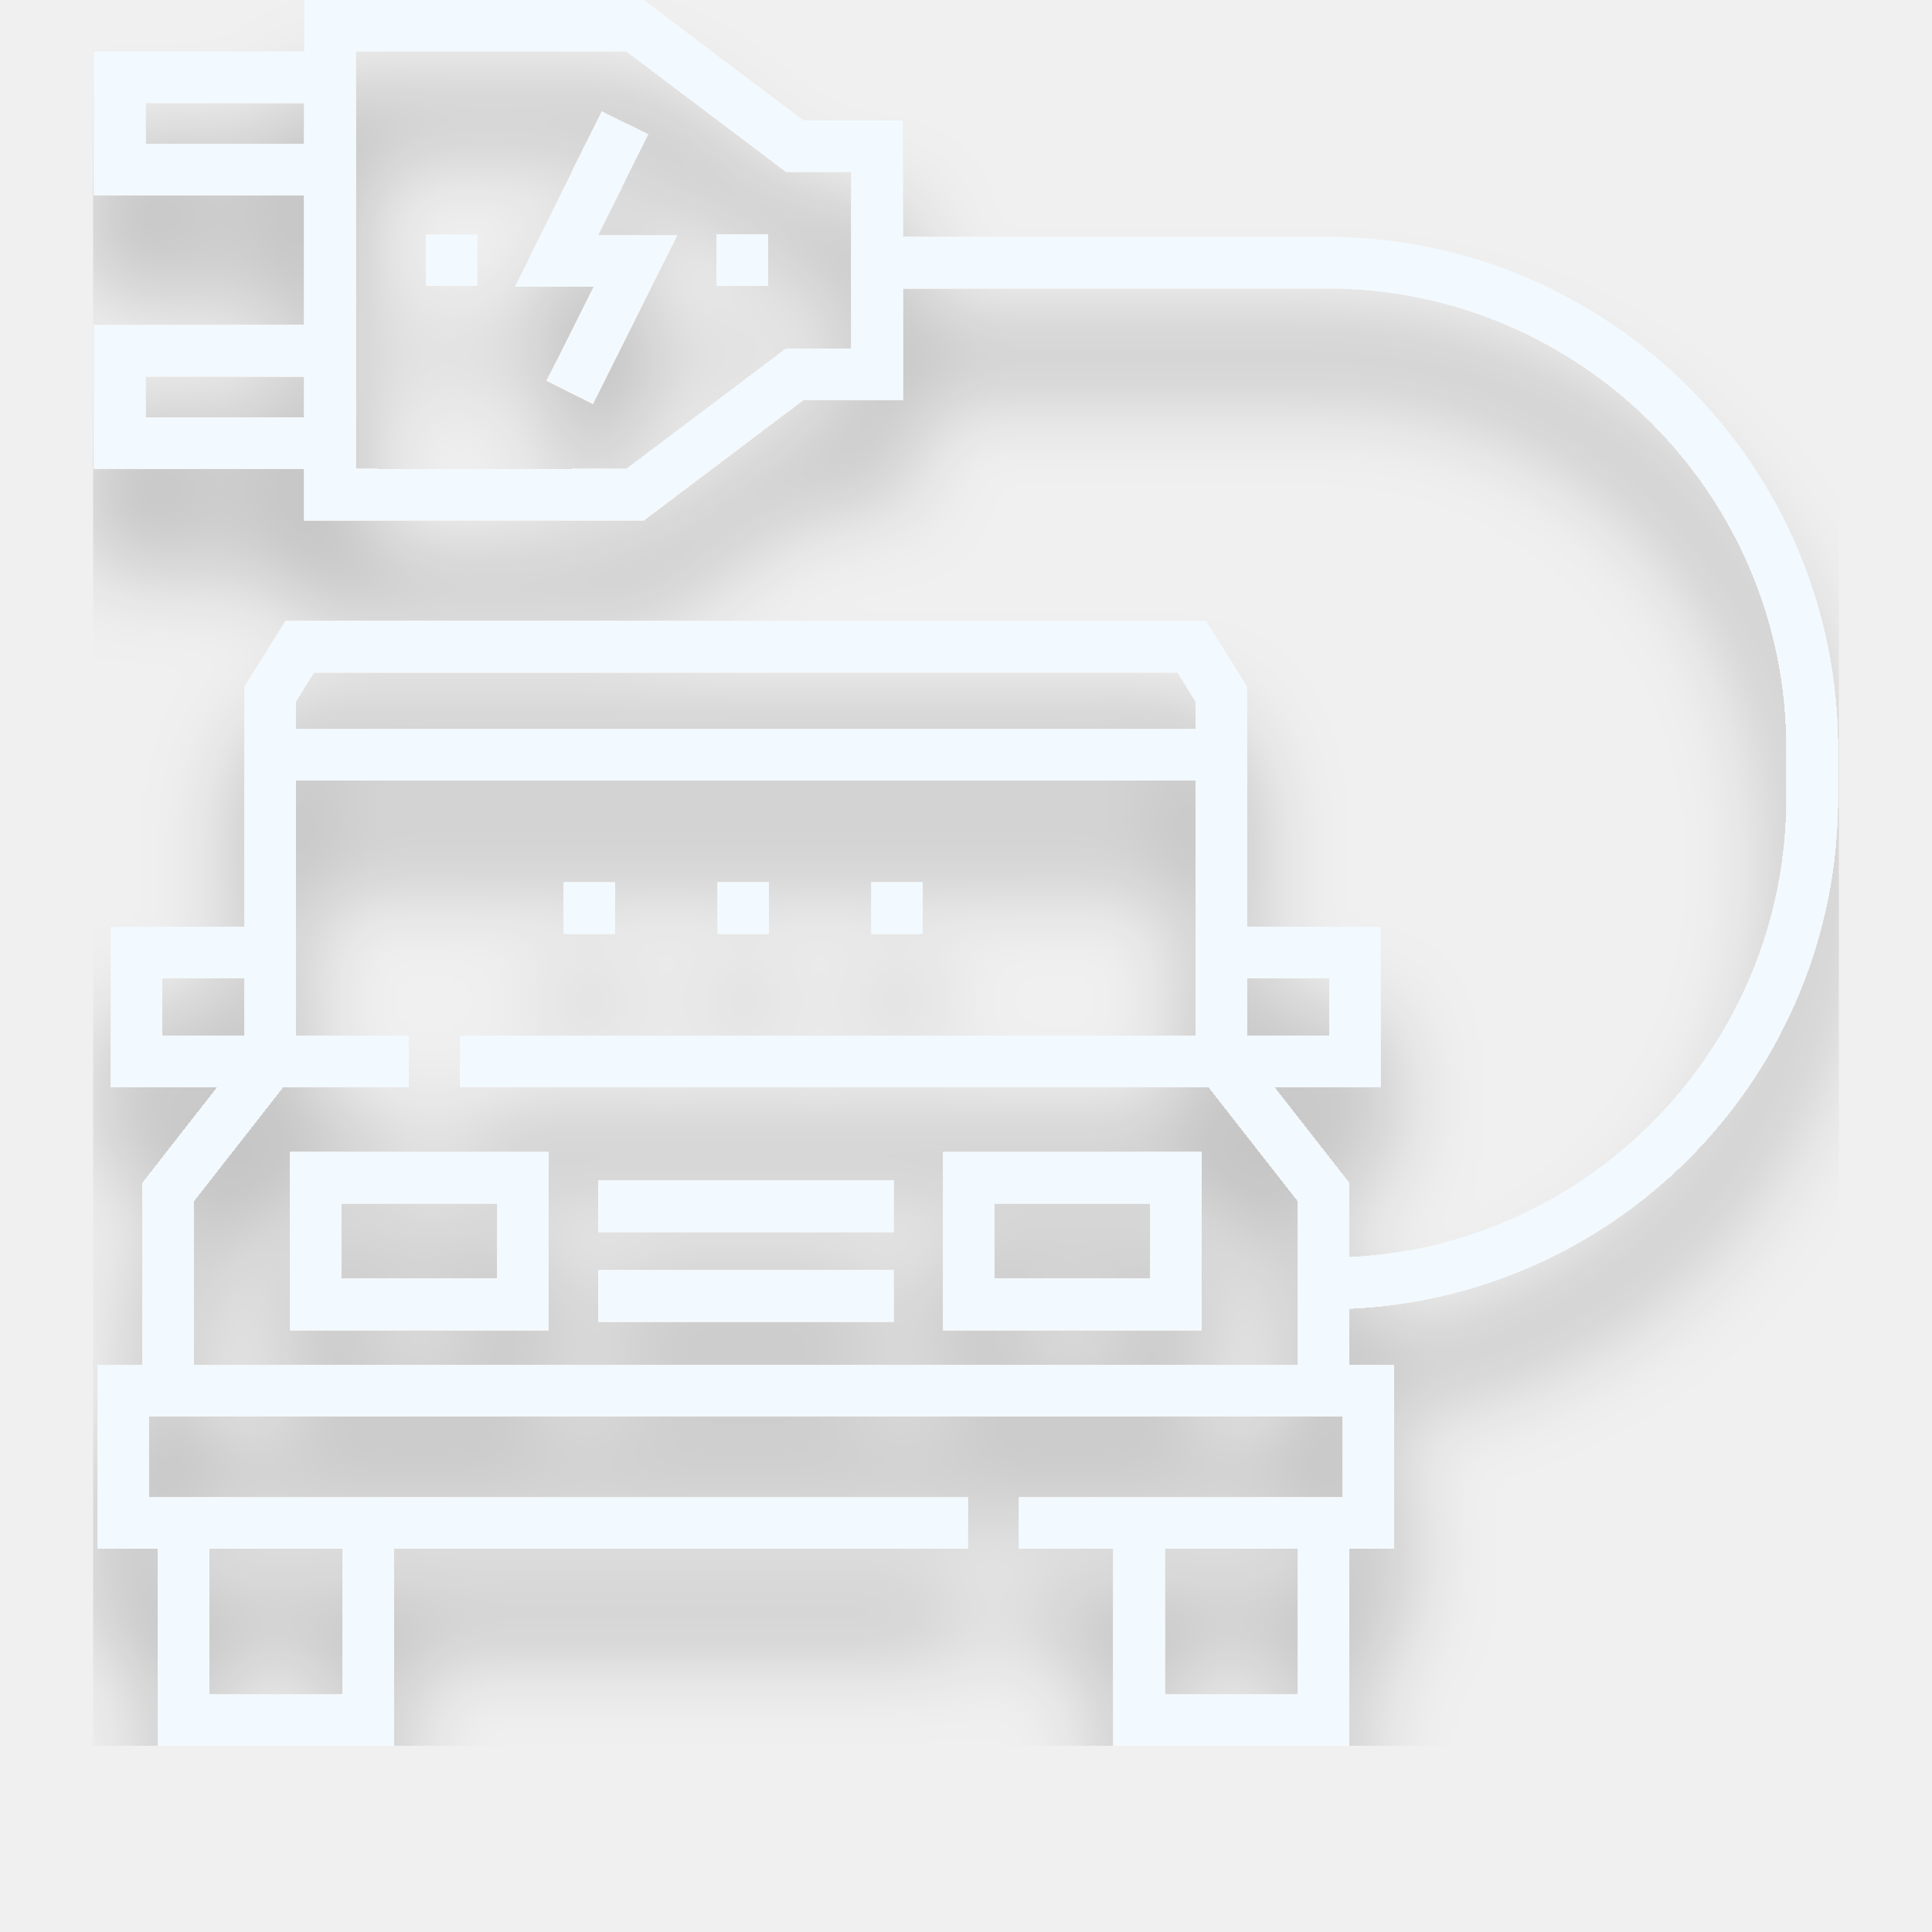
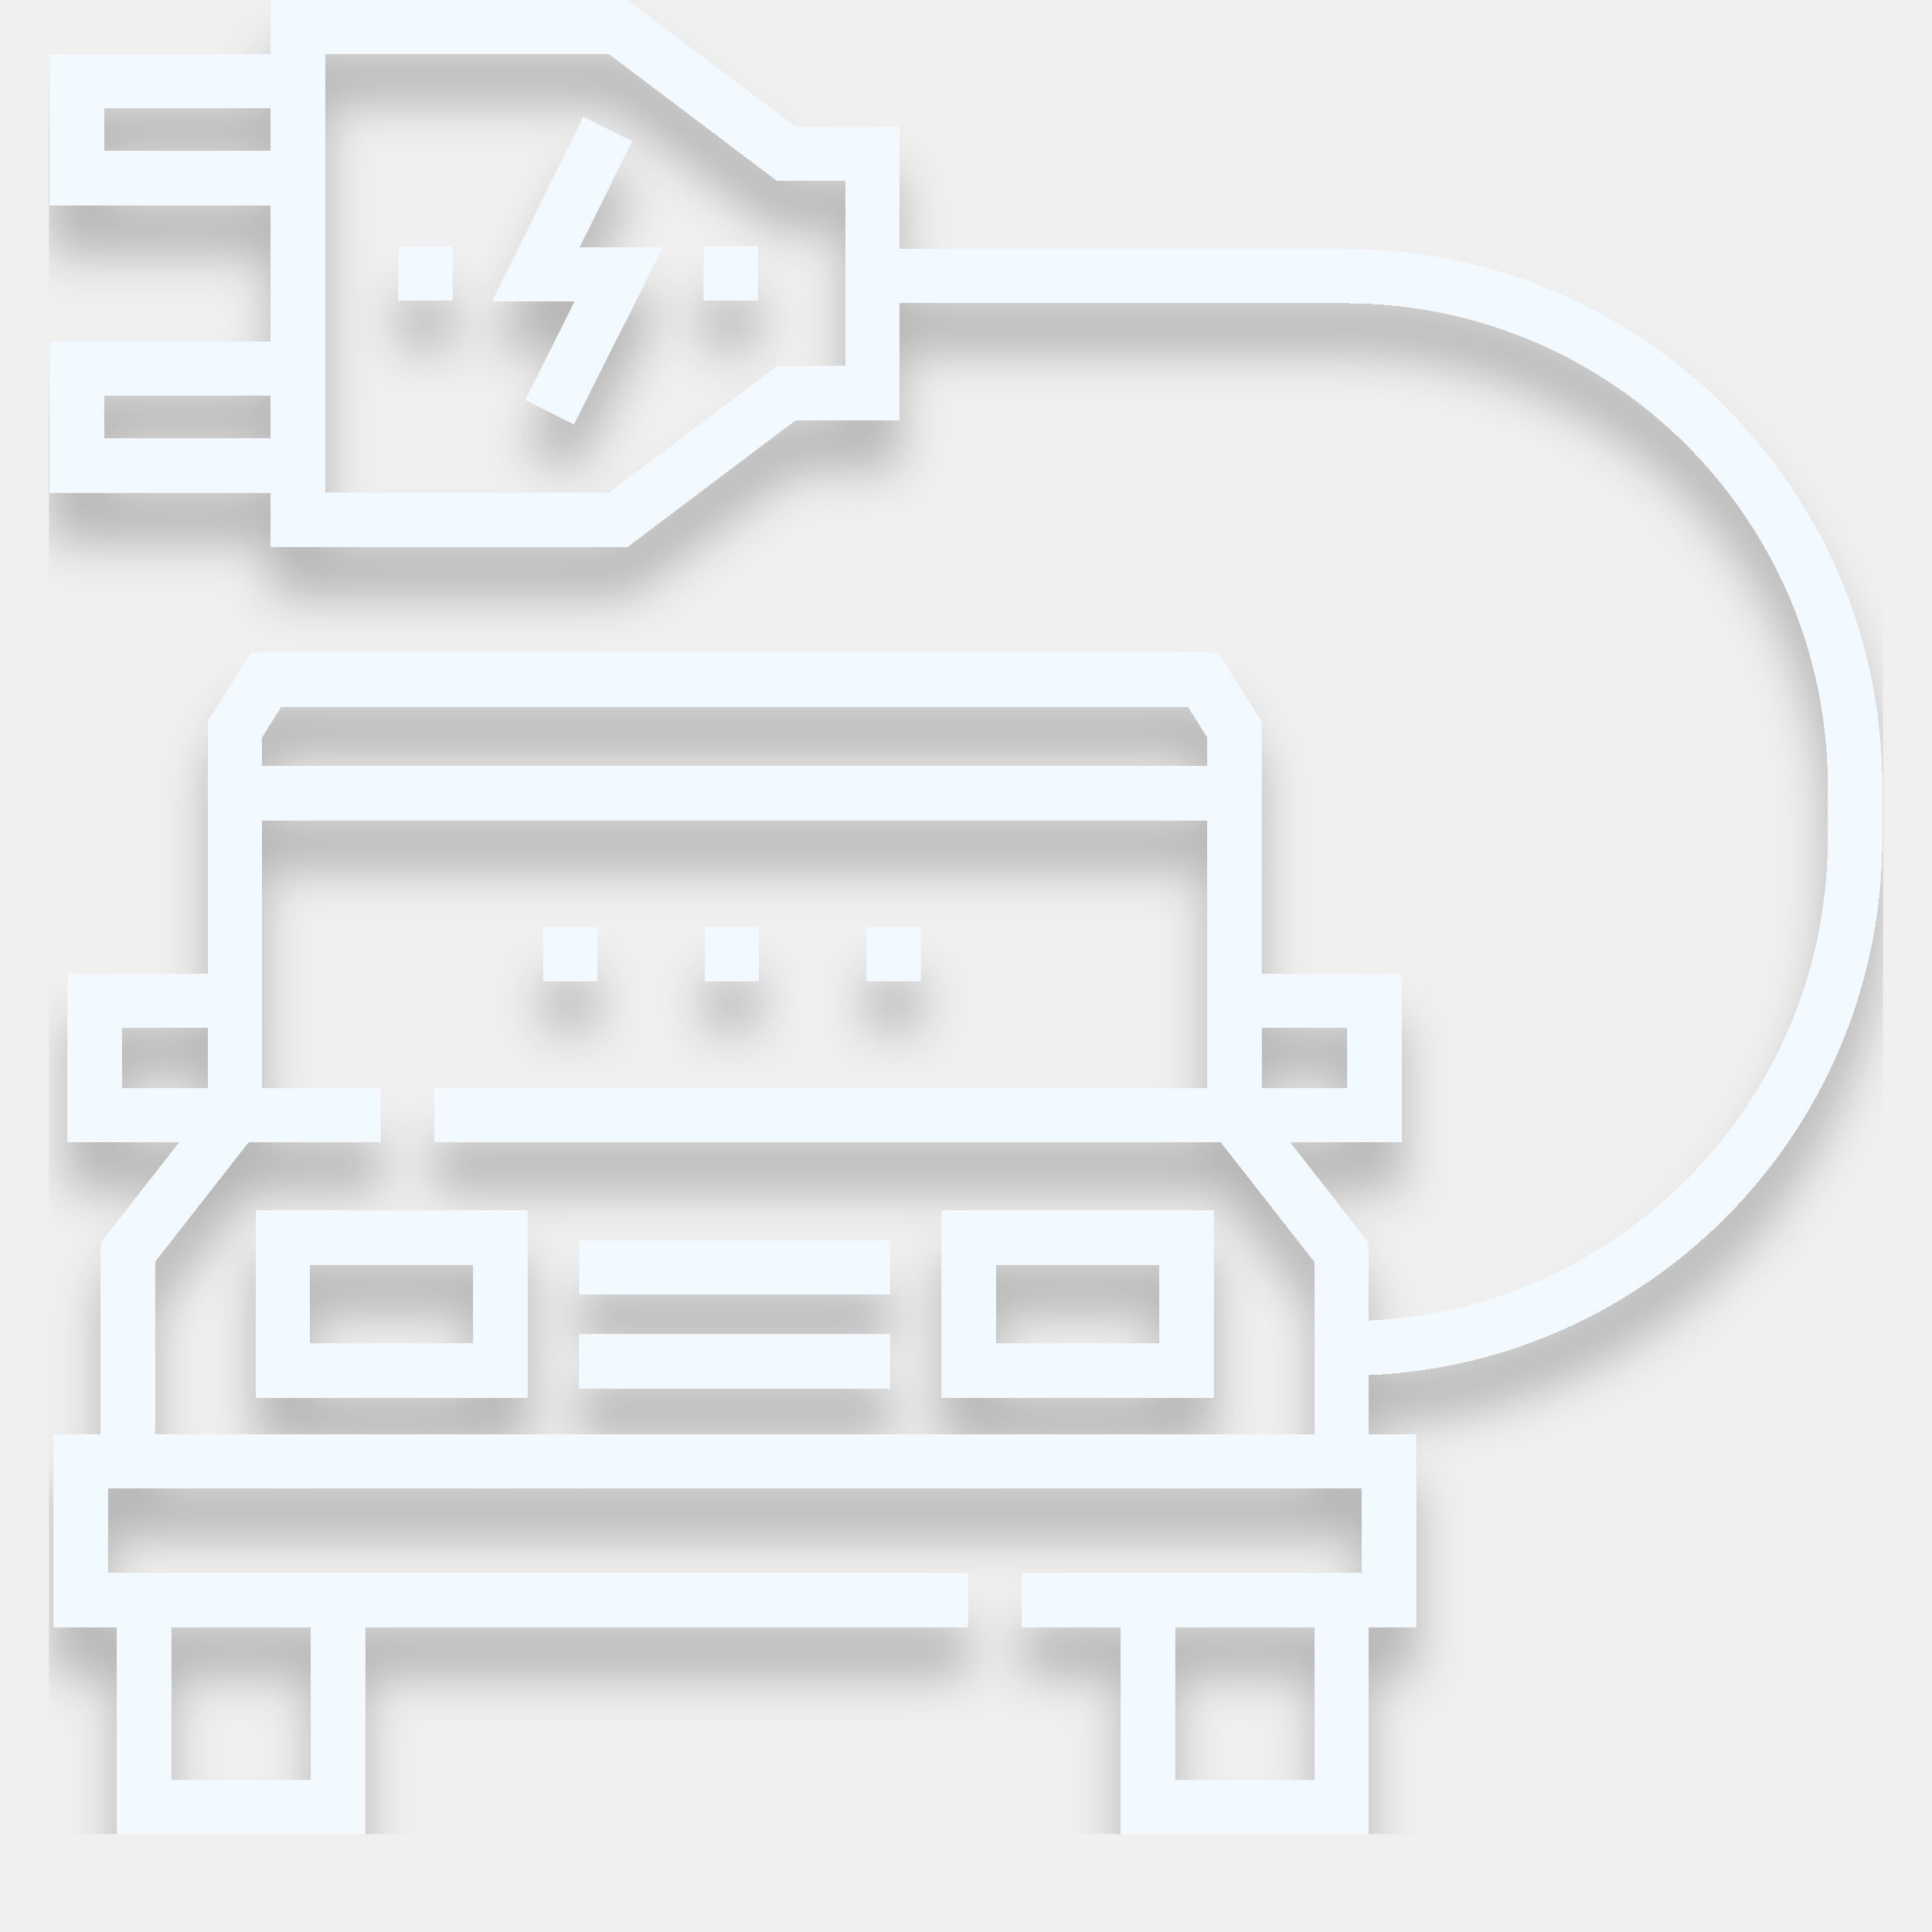
- <svg xmlns="http://www.w3.org/2000/svg" width="83" height="83" viewBox="0 0 83 83" fill="none">
-   <g clip-path="url(#clip0_18_430)" filter="url(#filter0_d_18_430)">
-     <path d="M12.462 57.141H23.569V49.501H12.462V57.141ZM14.665 51.704H21.366V54.938H14.665V51.704Z" fill="#F3FAFF" />
-     <path d="M40.514 57.141H51.621V49.501H40.514V57.141ZM42.717 51.704H49.418V54.938H42.717V51.704Z" fill="#F3FAFF" />
-     <path d="M25.699 50.721H38.384V52.924H25.699V50.721Z" fill="#F3FAFF" />
-     <path d="M25.699 54.572H38.384V56.775H25.699V54.572Z" fill="#F3FAFF" />
-     <path d="M57.008 10.183H38.779V5.176H34.513L27.651 0H13.08V2.218H4.045V8.387H13.08V13.968H4.045V20.137H13.08V22.355H27.651L34.513 17.178H38.779V12.386H57.008C67.895 12.386 76.752 21.243 76.752 32.13V34.293C76.752 44.859 68.408 53.513 57.963 54.013V50.833L54.732 46.704H59.312V39.825H53.573L53.574 29.502L51.808 26.684H12.268L10.503 29.502L10.503 39.825H4.765V46.704H9.351L6.12 50.833V58.649H4.192V66.532H6.79V75H16.922V66.532H41.574V64.329H6.395V60.852H57.688V64.328L43.777 64.329V66.532H47.832V75H57.963V66.532H59.891V58.649H57.963V56.217C69.623 55.715 78.955 46.074 78.955 34.293V32.13C78.955 20.028 69.11 10.183 57.008 10.183V10.183ZM6.248 6.184V4.421H13.08V6.184H6.248ZM6.248 17.933V16.171H13.08V17.933H6.248ZM36.576 14.975H33.776L26.913 20.151C14.725 20.151 15.283 20.16 15.283 20.136C15.283 16.809 15.283 5.556 15.283 2.203H26.913L33.776 7.379H36.576V14.975ZM14.718 72.797H8.994V66.532H14.718V72.797ZM53.574 42.029H57.108V44.501H53.574V42.029ZM12.706 30.135L13.488 28.888H50.589L51.37 30.135V31.328H12.706V30.135ZM6.968 42.029H10.503V44.501H6.968V42.029ZM55.76 72.797H50.035V66.532H55.76V72.797ZM8.323 58.649V51.593L12.148 46.704H17.558V44.501H12.706L12.706 33.532H51.37V44.501H19.762V46.704H51.935L55.76 51.593V58.649H8.323Z" fill="#F3FAFF" />
-     <path d="M27.831 5.775L25.857 4.797L22.131 12.318H25.517L23.495 16.349L25.464 17.337L29.087 10.115H25.681L27.831 5.775Z" fill="#F3FAFF" />
-     <path d="M39.64 40.118H37.437V37.914H39.64V40.118ZM33.031 40.118H30.828V37.914H33.031V40.118ZM26.422 40.118H24.219V37.914H26.422V40.118Z" fill="#F3FAFF" />
-     <path d="M30.786 10.076H32.989V12.279H30.786V10.076Z" fill="#F3FAFF" />
-     <path d="M18.302 10.076H20.505V12.279H18.302V10.076Z" fill="#F3FAFF" />
+ <svg xmlns="http://www.w3.org/2000/svg" width="158" height="158" viewBox="0 0 158 158" fill="none">
+   <g clip-path="url(#clip0_20_704)" filter="url(#filter0_d_20_704)">
+     <path d="M20.924 114.282H43.137V99.003H20.924V114.282ZM25.33 103.409H38.731V109.876H25.33V103.409Z" fill="#F3FAFF" />
+     <path d="M77.028 114.282H99.242V99.003H77.028V114.282ZM81.435 103.409H94.835V109.876H81.435V103.409Z" fill="#F3FAFF" />
+     <path d="M47.398 101.442H72.767V105.848H47.398V101.442Z" fill="#F3FAFF" />
+     <path d="M47.398 109.144H72.767V113.55H47.398V109.144Z" fill="#F3FAFF" />
+     <path d="M110.017 20.366H73.558V10.353H65.026L51.301 0H22.16V4.436H4.09V16.773H22.16V27.936H4.09V40.273H22.16V44.709H51.301L65.026 34.357H73.558V24.772H110.017C131.79 24.772 149.504 42.486 149.504 64.259V68.585C149.504 89.718 132.816 107.026 111.926 108.025V101.666L105.464 93.408H114.623V79.651H103.146L103.147 59.004L99.616 53.369H20.537L17.006 59.004L17.005 79.651H5.53V93.408H14.702L8.24 101.666V117.298H4.383V133.063H9.581V150H29.843V133.063H79.147V128.657H8.789V121.704H111.377V128.656L83.553 128.657V133.064H91.664V150H111.926V133.063H115.783V117.298H111.926V112.434C135.246 111.431 153.91 92.148 153.91 68.585V64.259C153.91 40.056 134.22 20.366 110.017 20.366V20.366ZM8.496 12.367V8.842H22.16V12.367H8.496ZM8.496 35.867V32.342H22.16V35.867H8.496ZM69.151 29.95H63.551L49.825 40.303C25.45 40.303 26.566 40.319 26.566 40.273C26.566 33.618 26.566 11.112 26.566 4.406H49.825L63.551 14.759H69.151V29.95ZM25.437 145.594H13.987V133.063H25.437V145.594ZM103.147 84.057H110.217V89.002H103.147V84.057ZM21.412 60.271L22.976 57.775H97.177L98.741 60.271V62.656H21.412V60.271ZM9.936 84.057H17.005V89.002H9.936V84.057ZM107.52 145.594H96.07V133.063H107.52V145.594ZM12.646 117.298V103.185L20.297 93.408H31.117V89.002H21.412L21.411 67.063H98.74V89.002H35.523V93.408H99.869L107.52 103.185V117.298H12.646Z" fill="#F3FAFF" />
+     <path d="M51.661 11.55L47.713 9.595L40.263 24.637H47.034L42.99 32.697L46.928 34.673L54.174 20.23H47.362L51.661 11.55Z" fill="#F3FAFF" />
+     <path d="M75.281 80.235H70.874V75.829H75.281V80.235ZM62.062 80.235H57.656V75.829H62.062V80.235ZM48.844 80.235H44.438V75.829H48.844V80.235Z" fill="#F3FAFF" />
+     <path d="M57.572 20.151H61.979V24.558H57.572V20.151Z" fill="#F3FAFF" />
+     <path d="M32.604 20.151H37.01V24.558H32.604V20.151Z" fill="#F3FAFF" />
  </g>
  <defs>
-     <filter id="filter0_d_18_430" x="0" y="0" width="83" height="83" filterUnits="userSpaceOnUse" color-interpolation-filters="sRGB">
+     <filter id="filter0_d_20_704" x="0" y="0" width="158" height="158" filterUnits="userSpaceOnUse" color-interpolation-filters="sRGB">
      <feFlood flood-opacity="0" result="BackgroundImageFix" />
      <feColorMatrix in="SourceAlpha" type="matrix" values="0 0 0 0 0 0 0 0 0 0 0 0 0 0 0 0 0 0 127 0" result="hardAlpha" />
      <feOffset dy="4" />
      <feGaussianBlur stdDeviation="2" />
      <feComposite in2="hardAlpha" operator="out" />
      <feColorMatrix type="matrix" values="0 0 0 0 0 0 0 0 0 0 0 0 0 0 0 0 0 0 0.25 0" />
-       <feBlend mode="normal" in2="BackgroundImageFix" result="effect1_dropShadow_18_430" />
-       <feBlend mode="normal" in="SourceGraphic" in2="effect1_dropShadow_18_430" result="shape" />
+       <feBlend mode="normal" in2="BackgroundImageFix" result="effect1_dropShadow_20_704" />
+       <feBlend mode="normal" in="SourceGraphic" in2="effect1_dropShadow_20_704" result="shape" />
    </filter>
-     <clipPath id="clip0_18_430">
-       <rect width="75" height="75" fill="white" transform="translate(4)" />
+     <clipPath id="clip0_20_704">
+       <rect width="150" height="150" fill="white" transform="translate(4)" />
    </clipPath>
  </defs>
</svg>
